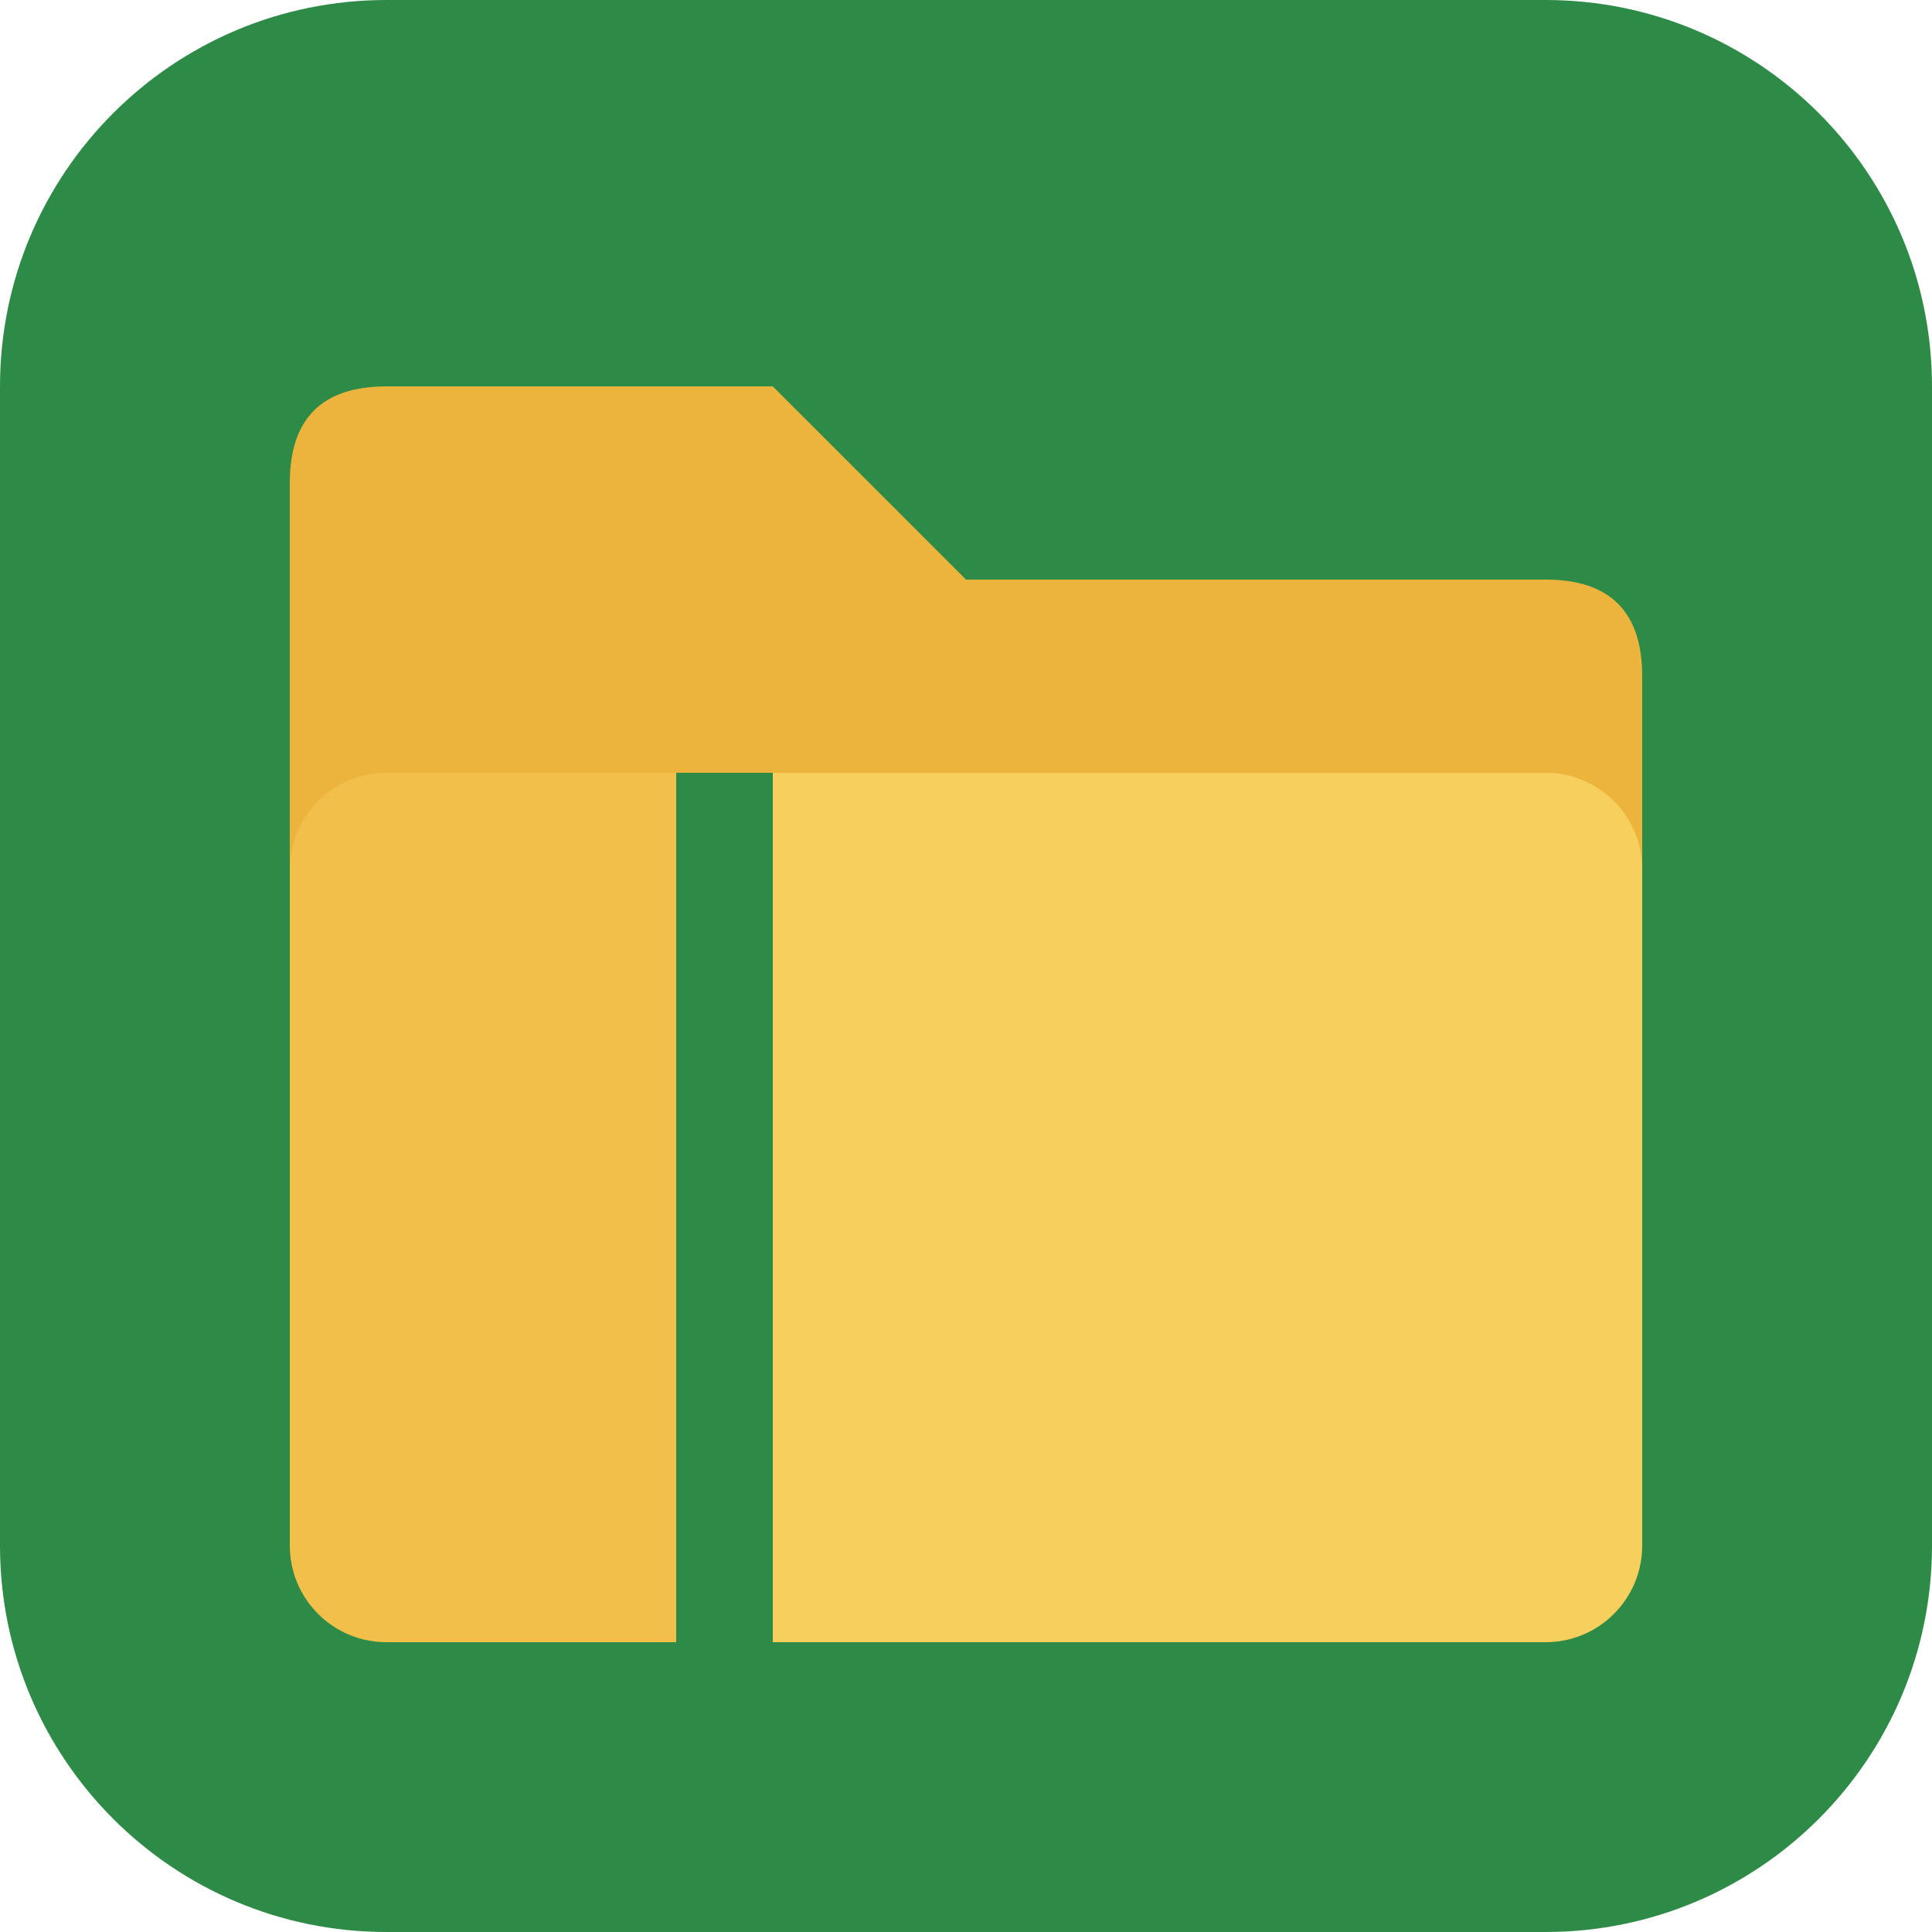
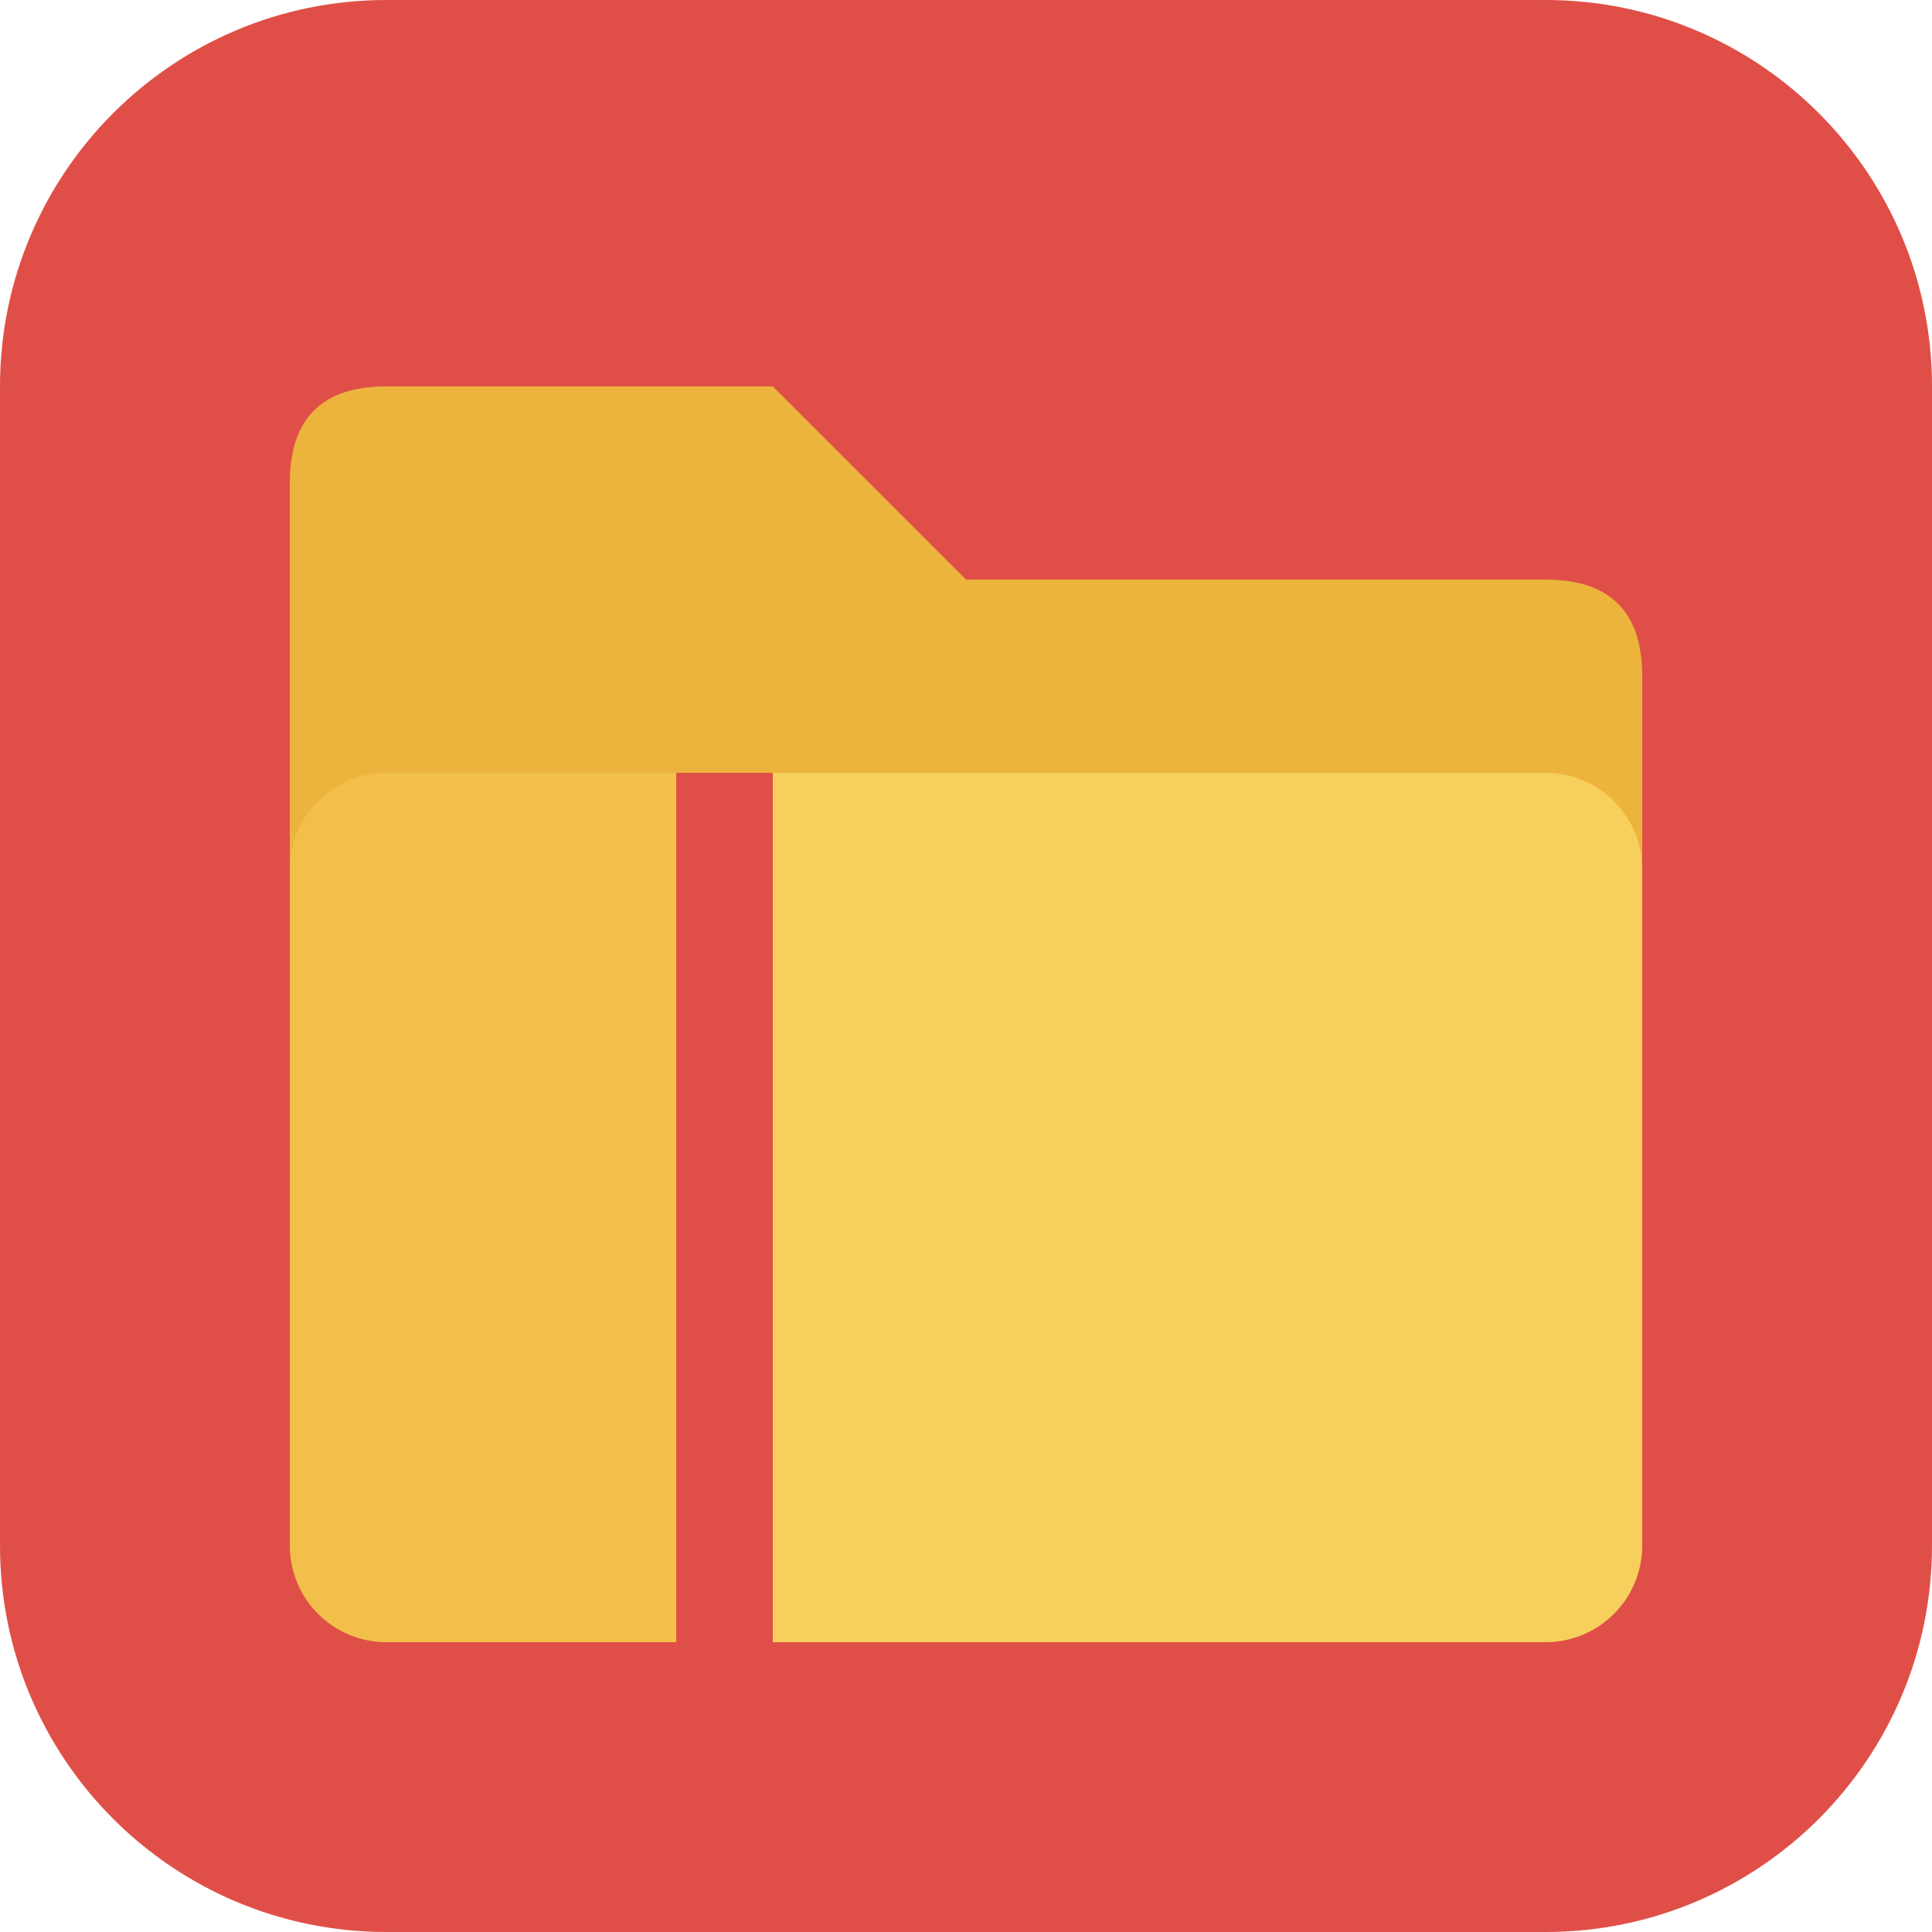
<svg xmlns="http://www.w3.org/2000/svg" viewBox="0 0 20 20">
  <defs>
    <clipPath id="front">
      <rect x="3" y="8" width="14" height="9" rx="1" />
    </clipPath>
  </defs>
-   <rect width="20" height="20" rx="4" fill="#2e8b47" />
+   <rect width="20" height="20" rx="4" fill="#e04f47" />
  <path d="M3 5 Q3 4 4 4 H8 L10 6 H16 Q17 6 17 7 V9 H3 Z" fill="#ecb43c" />
-   <rect x="7" y="8" width="1" height="1" fill="#2e8b47" />
+   <rect x="7" y="8" width="1" height="1" fill="#e04f47" />
  <g clip-path="url(#front)">
    <rect x="3" y="8" width="4" height="9" fill="#f2bf4a" />
    <rect x="8" y="8" width="9" height="9" fill="#f7cf5c" />
  </g>
</svg>
